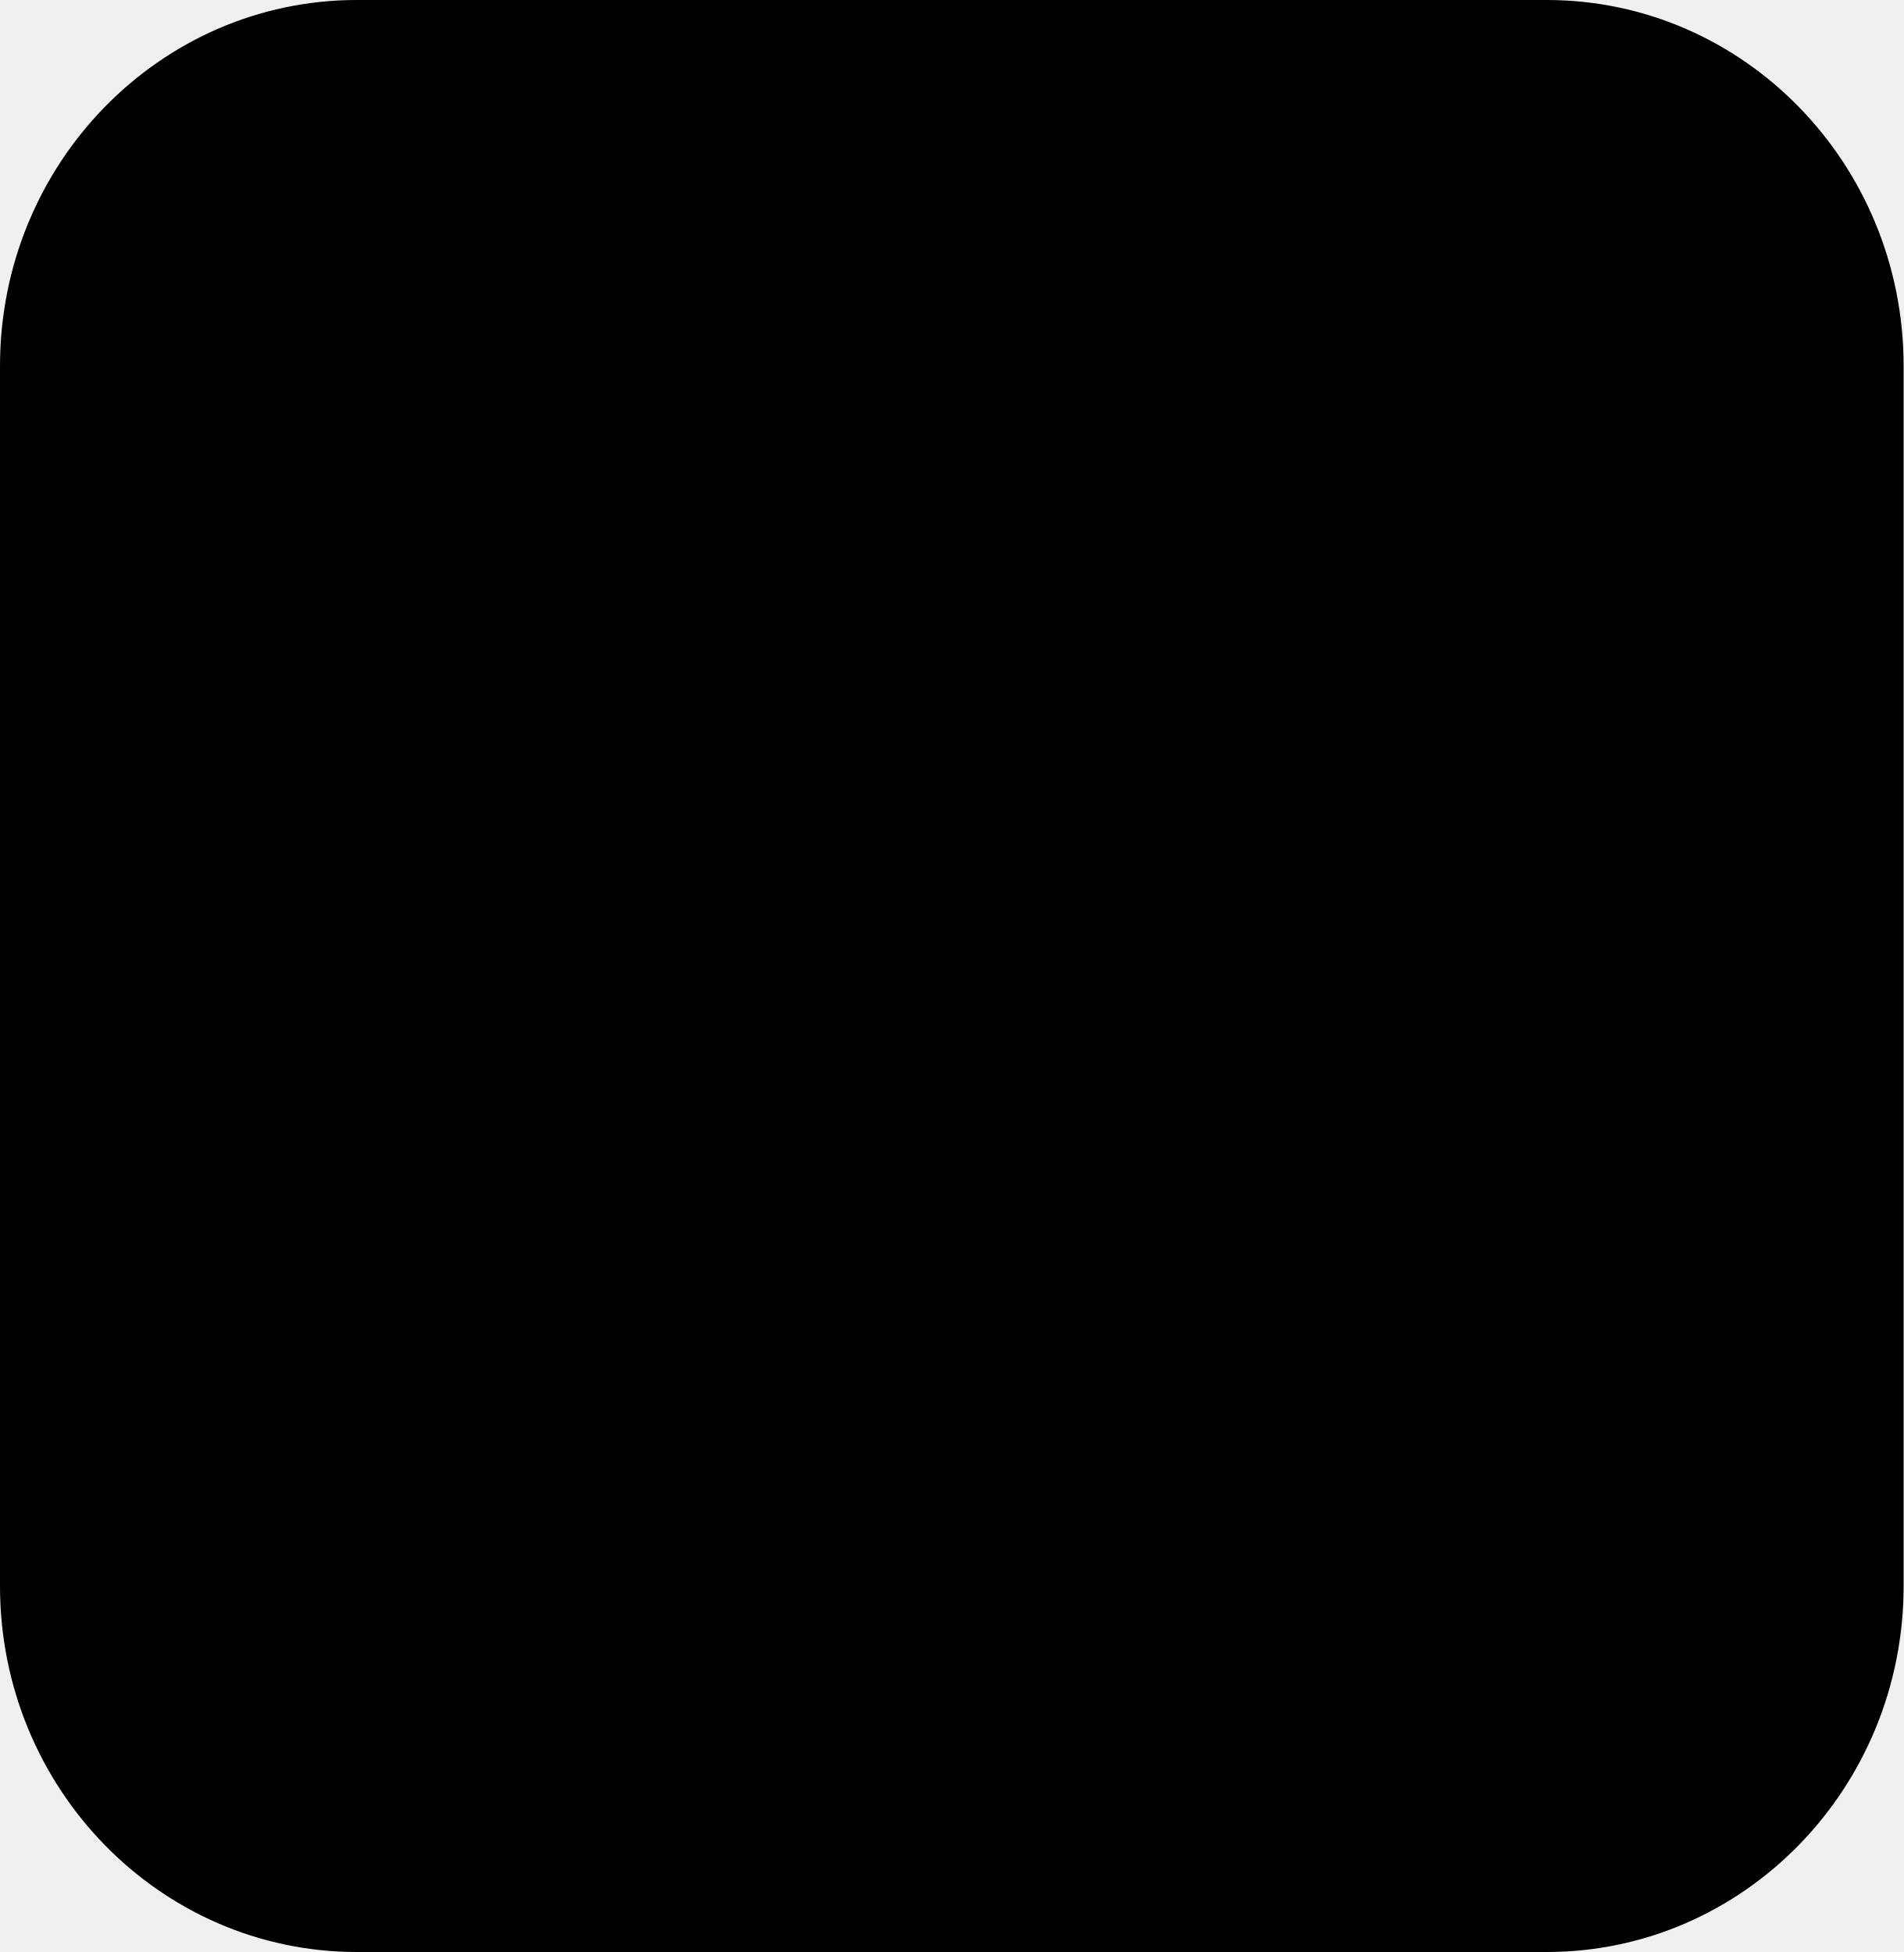
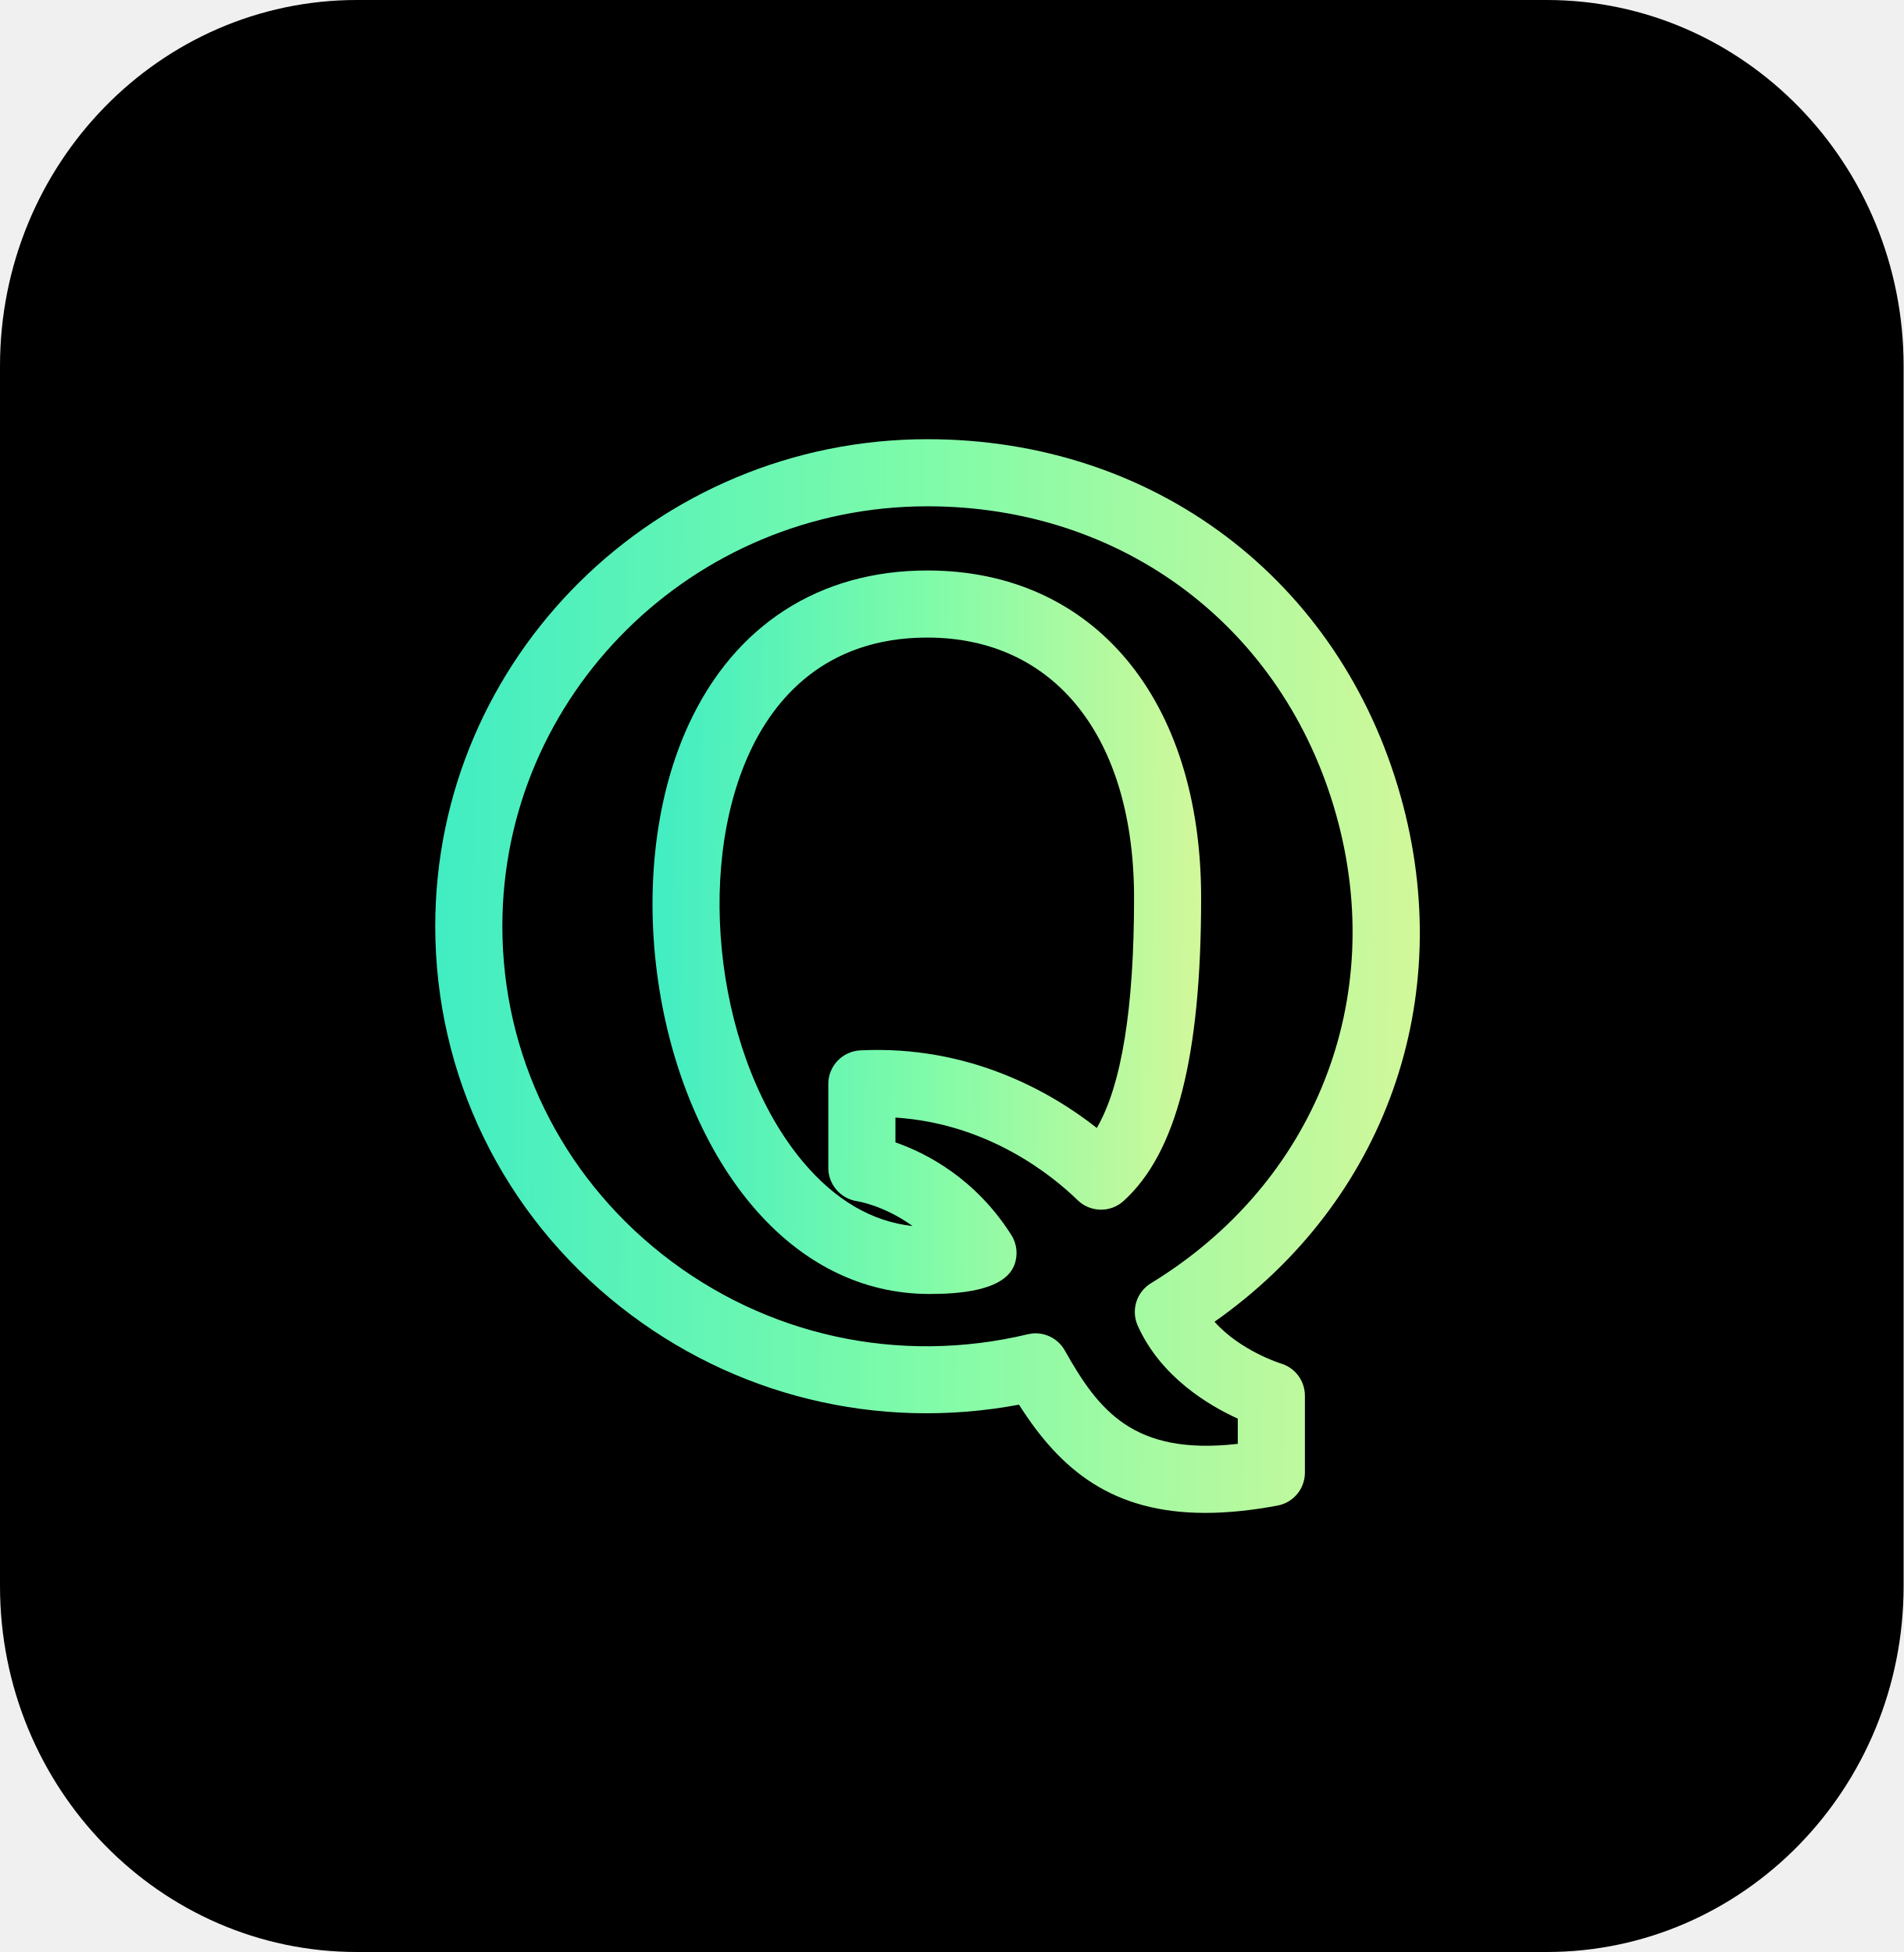
<svg xmlns="http://www.w3.org/2000/svg" width="39" height="40" viewBox="0 0 39 40" fill="none">
  <path d="M31.688 40H7.312C3.274 40 0 36.642 0 32.5V7.5C0 3.357 3.274 0 7.312 0H31.688C35.726 0 39 3.357 39 7.5V32.5C39 36.642 35.726 40 31.688 40Z" fill="#000000" />
  <g clip-path="url(#clip0_1485_50098)">
    <path d="M28.695 16.314C27.446 11.871 23.64 9 19 9C13.441 9 8.917 13.477 8.917 18.98C8.917 22.033 10.302 24.878 12.716 26.782C15.035 28.611 17.984 29.326 20.877 28.784C21.725 30.126 22.792 31.002 24.694 31.002C25.138 31.002 25.629 30.954 26.172 30.852C26.498 30.792 26.734 30.508 26.734 30.177V28.6C26.734 28.295 26.533 28.026 26.24 27.94C26.23 27.937 25.417 27.683 24.882 27.085C28.373 24.631 29.866 20.478 28.695 16.314ZM23.578 26.297C23.283 26.478 23.168 26.849 23.309 27.165C23.779 28.215 24.762 28.799 25.359 29.07V29.587C23.22 29.832 22.505 28.9 21.814 27.672C21.69 27.453 21.459 27.322 21.215 27.322C21.162 27.322 21.109 27.329 21.055 27.342C18.416 27.972 15.688 27.376 13.567 25.703C11.486 24.06 10.292 21.61 10.292 18.98C10.292 14.235 14.199 10.375 19 10.375C23.007 10.375 26.293 12.853 27.372 16.687C28.436 20.468 26.946 24.24 23.578 26.297Z" fill="url(#paint0_linear_1485_50098)" />
    <path d="M18.998 11.69C16.793 11.69 15.06 12.803 14.119 14.825C12.74 17.787 13.315 22.216 15.401 24.696C16.408 25.893 17.669 26.516 19.039 26.516C19.615 26.516 20.571 26.462 20.78 25.925C20.859 25.722 20.837 25.493 20.72 25.308C19.981 24.144 18.977 23.629 18.345 23.409V22.901C20.258 23.024 21.57 24.099 22.077 24.593C22.337 24.846 22.749 24.855 23.018 24.611C24.103 23.629 24.608 21.655 24.608 18.401C24.609 14.325 22.407 11.69 18.998 11.69ZM22.471 23.114C21.535 22.376 19.854 21.413 17.623 21.524C17.257 21.544 16.97 21.845 16.97 22.211V23.935C16.97 24.275 17.224 24.565 17.561 24.615C17.593 24.621 18.119 24.707 18.697 25.124C17.864 25.032 17.112 24.593 16.454 23.811C14.709 21.736 14.21 17.887 15.365 15.405C15.862 14.337 16.896 13.065 18.998 13.065C21.611 13.065 23.234 15.11 23.234 18.401C23.234 20.661 22.978 22.24 22.471 23.114Z" fill="url(#paint1_linear_1485_50098)" />
  </g>
  <defs>
    <linearGradient id="paint0_linear_1485_50098" x1="8.917" y1="9" x2="29.34" y2="9.236" gradientUnits="userSpaceOnUse">
-       <stop stopColor="#40EDC3" />
-       <stop offset="0.496" stopColor="#7FFBA9" />
-       <stop offset="1" stopColor="#D3F89A" />
+       <stop stop-color="#40EDC3" />
+       <stop offset="0.496" stop-color="#7FFBA9" />
+       <stop offset="1" stop-color="#D3F89A" />
    </linearGradient>
    <linearGradient id="paint1_linear_1485_50098" x1="13.368" y1="11.69" x2="24.749" y2="11.799" gradientUnits="userSpaceOnUse">
-       <stop stopColor="#40EDC3" />
-       <stop offset="0.496" stopColor="#7FFBA9" />
-       <stop offset="1" stopColor="#D3F89A" />
+       <stop stop-color="#40EDC3" />
+       <stop offset="0.496" stop-color="#7FFBA9" />
+       <stop offset="1" stop-color="#D3F89A" />
    </linearGradient>
    <clipPath id="clip0_1485_50098">
      <rect width="22" height="22" fill="white" transform="translate(8 9)" />
    </clipPath>
  </defs>
</svg>
